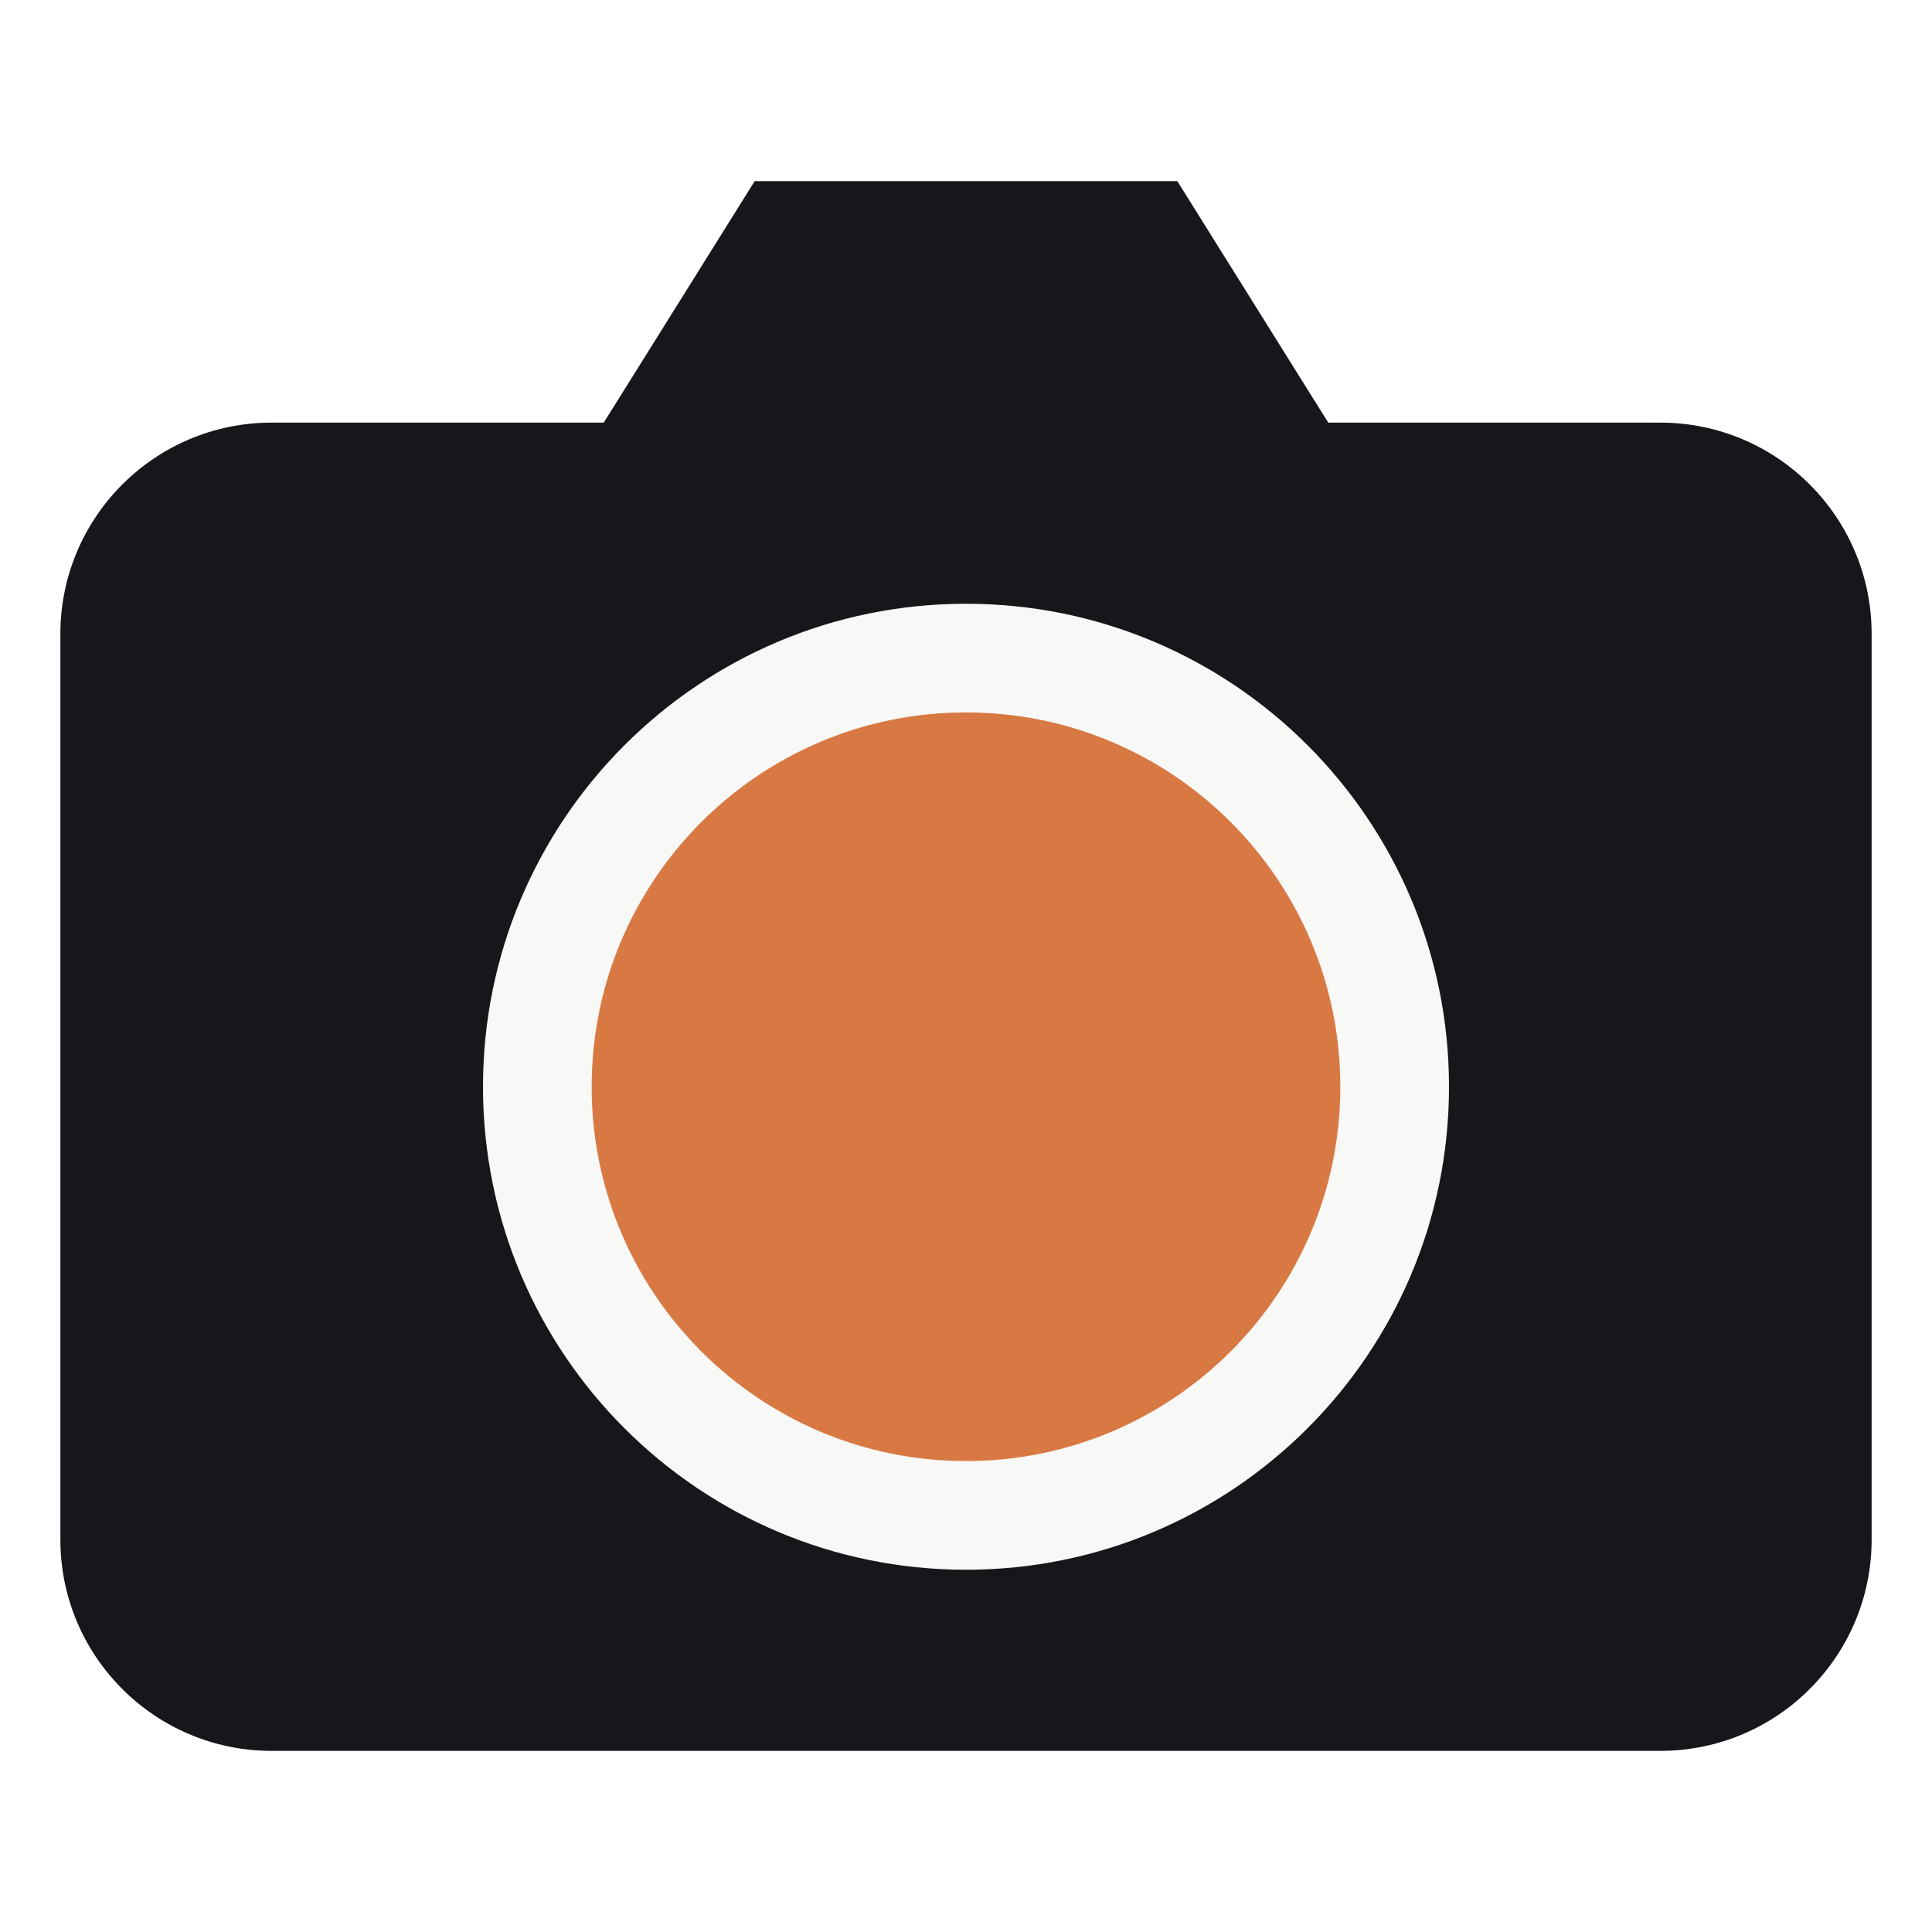
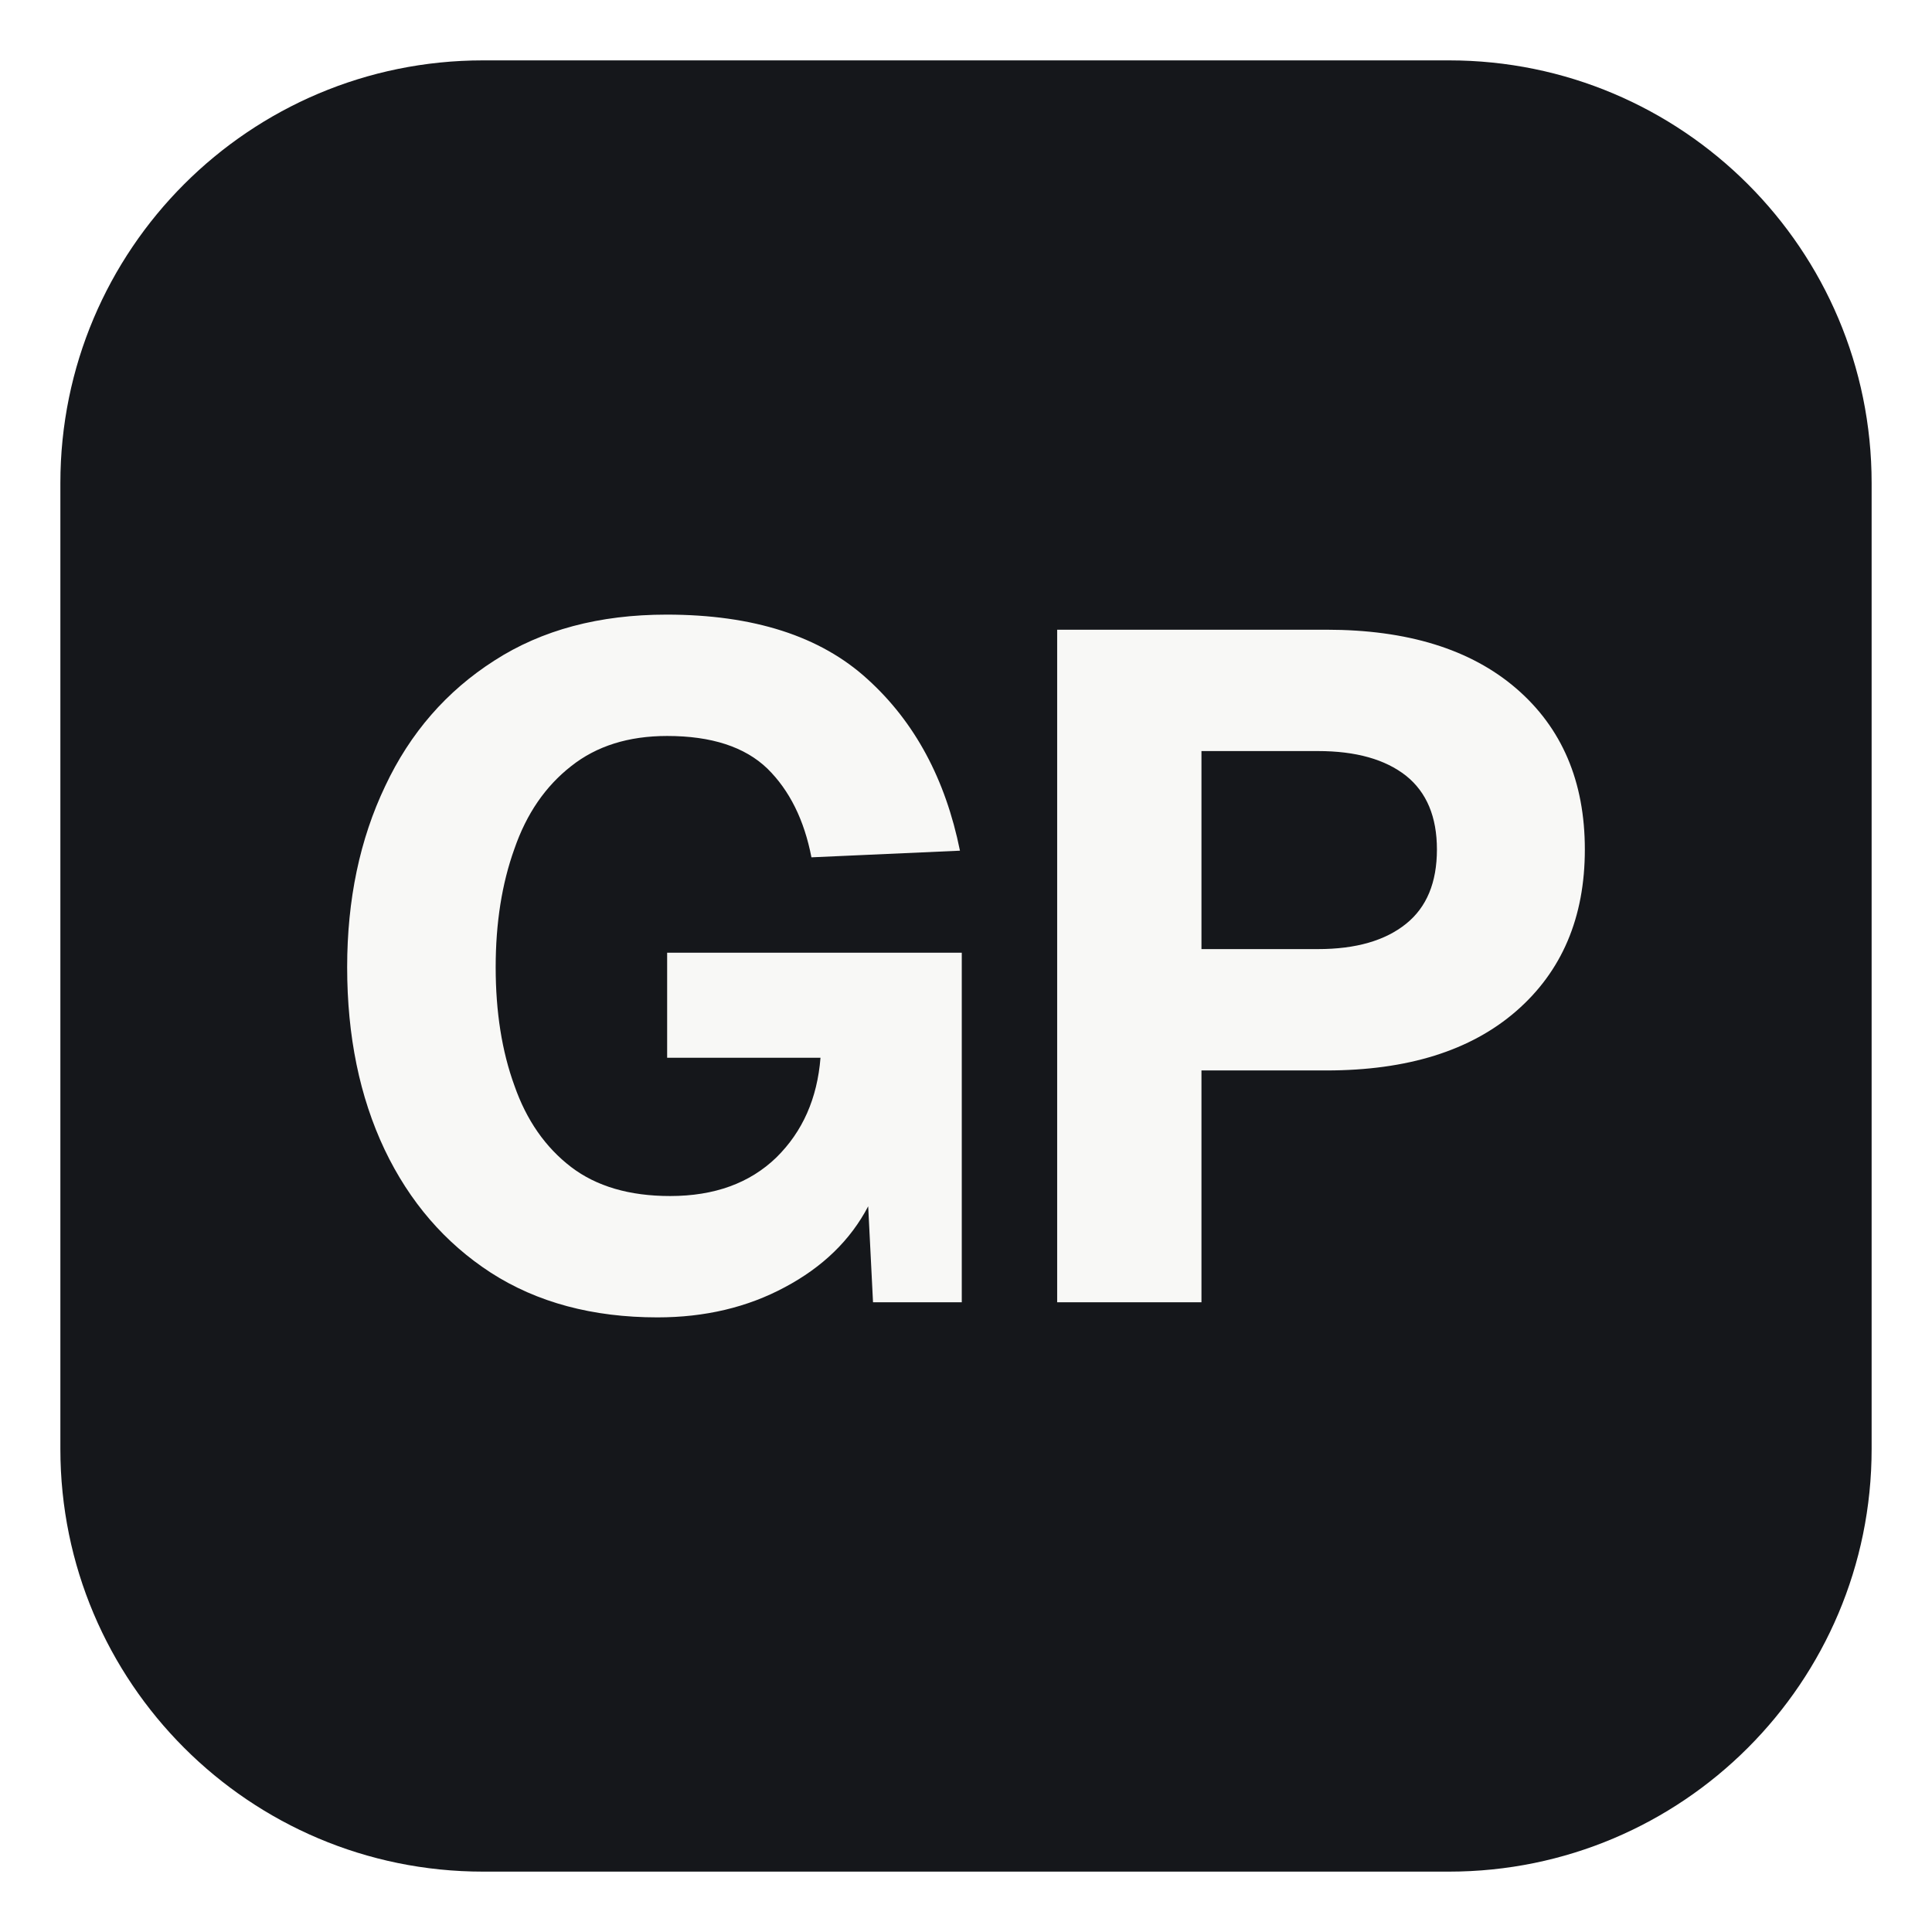
<svg xmlns="http://www.w3.org/2000/svg" viewBox="0 0 32 32">
-   <style>@media (prefers-color-scheme:dark){.b{stroke:#7d8696;stroke-width:1.2;stroke-linejoin:round}}</style>
-   <path class="b" d="M4.5 7H10l2.5-4h7L22 7h5.5A3.5 3.5 0 0 1 31 10.5v15a3.5 3.5 0 0 1-3.5 3.5h-23A3.5 3.5 0 0 1 1 25.5v-15A3.5 3.5 0 0 1 4.5 7z" fill="#15171b" />
-   <circle cx="16" cy="18" r="8" fill="#f8f8f6" />
-   <circle cx="16" cy="18" r="6.2" fill="#d87943" />
+   <style>@media (prefers-color-scheme:dark){.b{stroke:#7d8696;stroke-width:1.2}}</style>
+   <rect class="b" x="1" y="1" width="30" height="30" rx="7" fill="#15171b" />
+   <path d="M10.89 21.82Q9.28 21.82 8.13 21.08Q6.99 20.34 6.37 19.04Q5.75 17.73 5.75 16.02Q5.75 14.34 6.38 13.02Q7 11.7 8.19 10.94Q9.37 10.18 11.04 10.18Q13.2 10.18 14.37 11.25Q15.54 12.31 15.9 14.09L13.44 14.2Q13.26 13.27 12.71 12.73Q12.15 12.19 11.05 12.19Q10.09 12.19 9.46 12.69Q8.82 13.19 8.52 14.06Q8.21 14.92 8.21 16.02Q8.21 17.13 8.52 17.98Q8.82 18.84 9.46 19.33Q10.09 19.81 11.1 19.81Q12.2 19.81 12.86 19.17Q13.51 18.53 13.59 17.52H11.05V15.78H15.93V21.57H14.46L14.38 19.98Q13.94 20.82 13 21.32Q12.07 21.82 10.89 21.82ZM17.51 21.57V10.43H21.97Q23.98 10.43 25.11 11.4Q26.25 12.38 26.25 14.07Q26.25 15.76 25.11 16.75Q23.98 17.73 21.97 17.73H19.9V21.57ZM19.9 15.72H21.83Q22.77 15.72 23.29 15.3Q23.8 14.89 23.8 14.07Q23.8 13.26 23.29 12.85Q22.77 12.44 21.83 12.44H19.9Z" fill="#f8f8f6" />
</svg>
